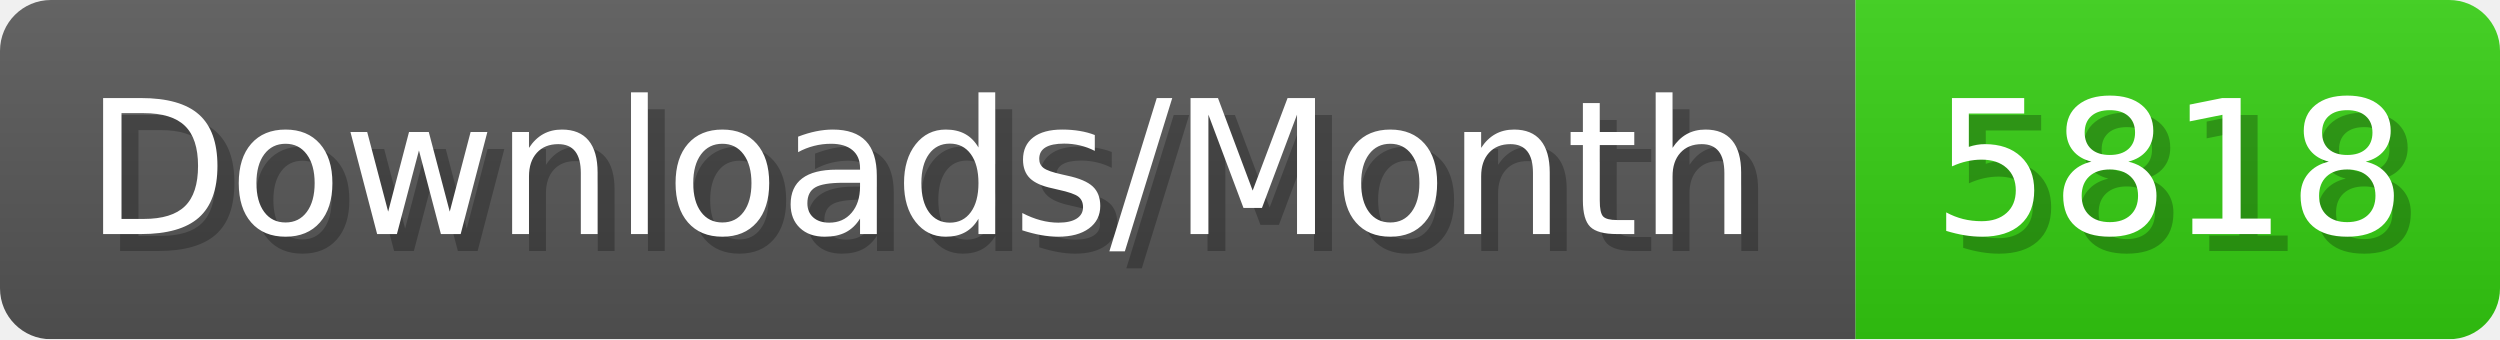
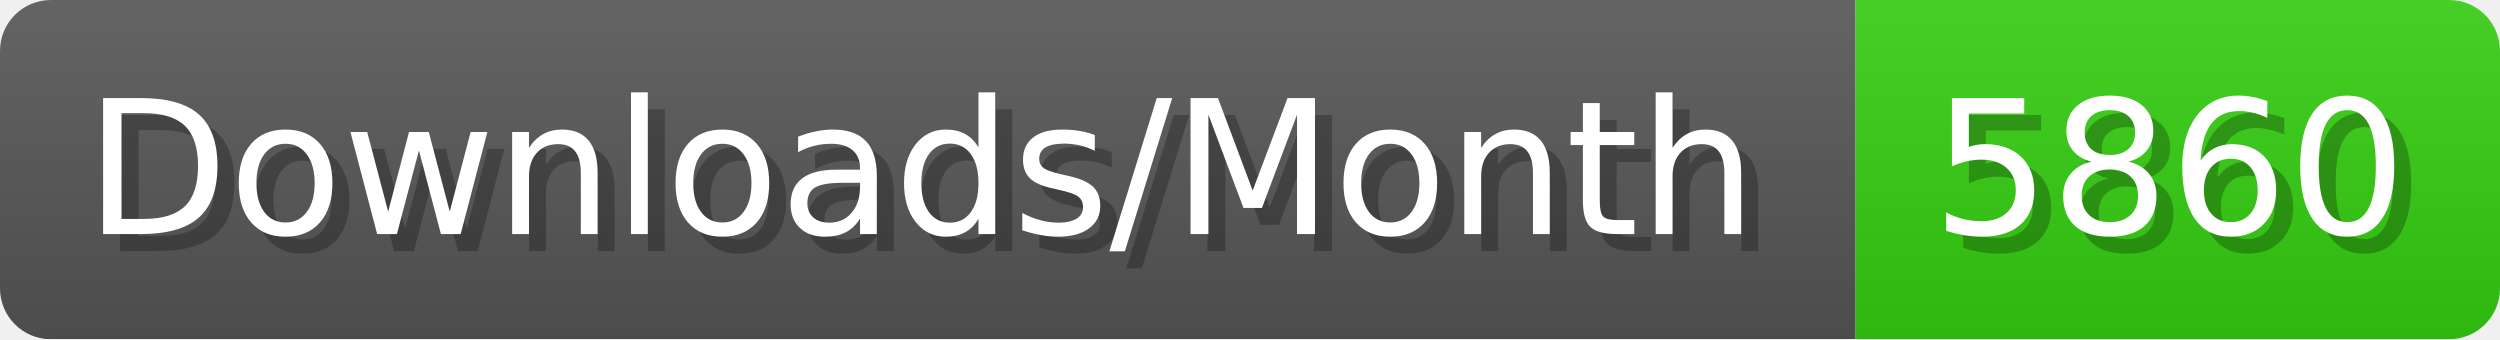
- <svg xmlns="http://www.w3.org/2000/svg" width="147.4" height="20" viewBox="0 0 1474 200" role="img" aria-label="Downloads/Month: 5818">
+ <svg xmlns="http://www.w3.org/2000/svg" width="147.4" height="20" viewBox="0 0 1474 200" role="img" aria-label="Downloads/Month: 5860">
  <linearGradient id="YlXUI" x2="0" y2="100%">
    <stop offset="0" stop-opacity=".1" stop-color="#EEE" />
    <stop offset="1" stop-opacity=".1" />
  </linearGradient>
  <mask id="JHhop">
    <rect width="1474" height="200" rx="30" fill="#FFF" />
  </mask>
  <g mask="url(#JHhop)">
    <rect width="1094" height="200" fill="#555" />
    <rect width="380" height="200" fill="#3C1" x="1094" />
    <rect width="1474" height="200" fill="url(#YlXUI)" />
  </g>
  <g aria-hidden="true" fill="#fff" text-anchor="start" font-family="Verdana,DejaVu Sans,sans-serif" font-size="110">
    <text x="60" y="148" textLength="994" fill="#000" opacity="0.25">Downloads/Month</text>
    <text x="50" y="138" textLength="994">Downloads/Month</text>
-     <text x="1149" y="148" textLength="280" fill="#000" opacity="0.25">5818</text>
-     <text x="1139" y="138" textLength="280">5818</text>
+     <text x="1149" y="148" textLength="280" fill="#000" opacity="0.25">5860</text>
+     <text x="1139" y="138" textLength="280">5860</text>
  </g>
</svg>
